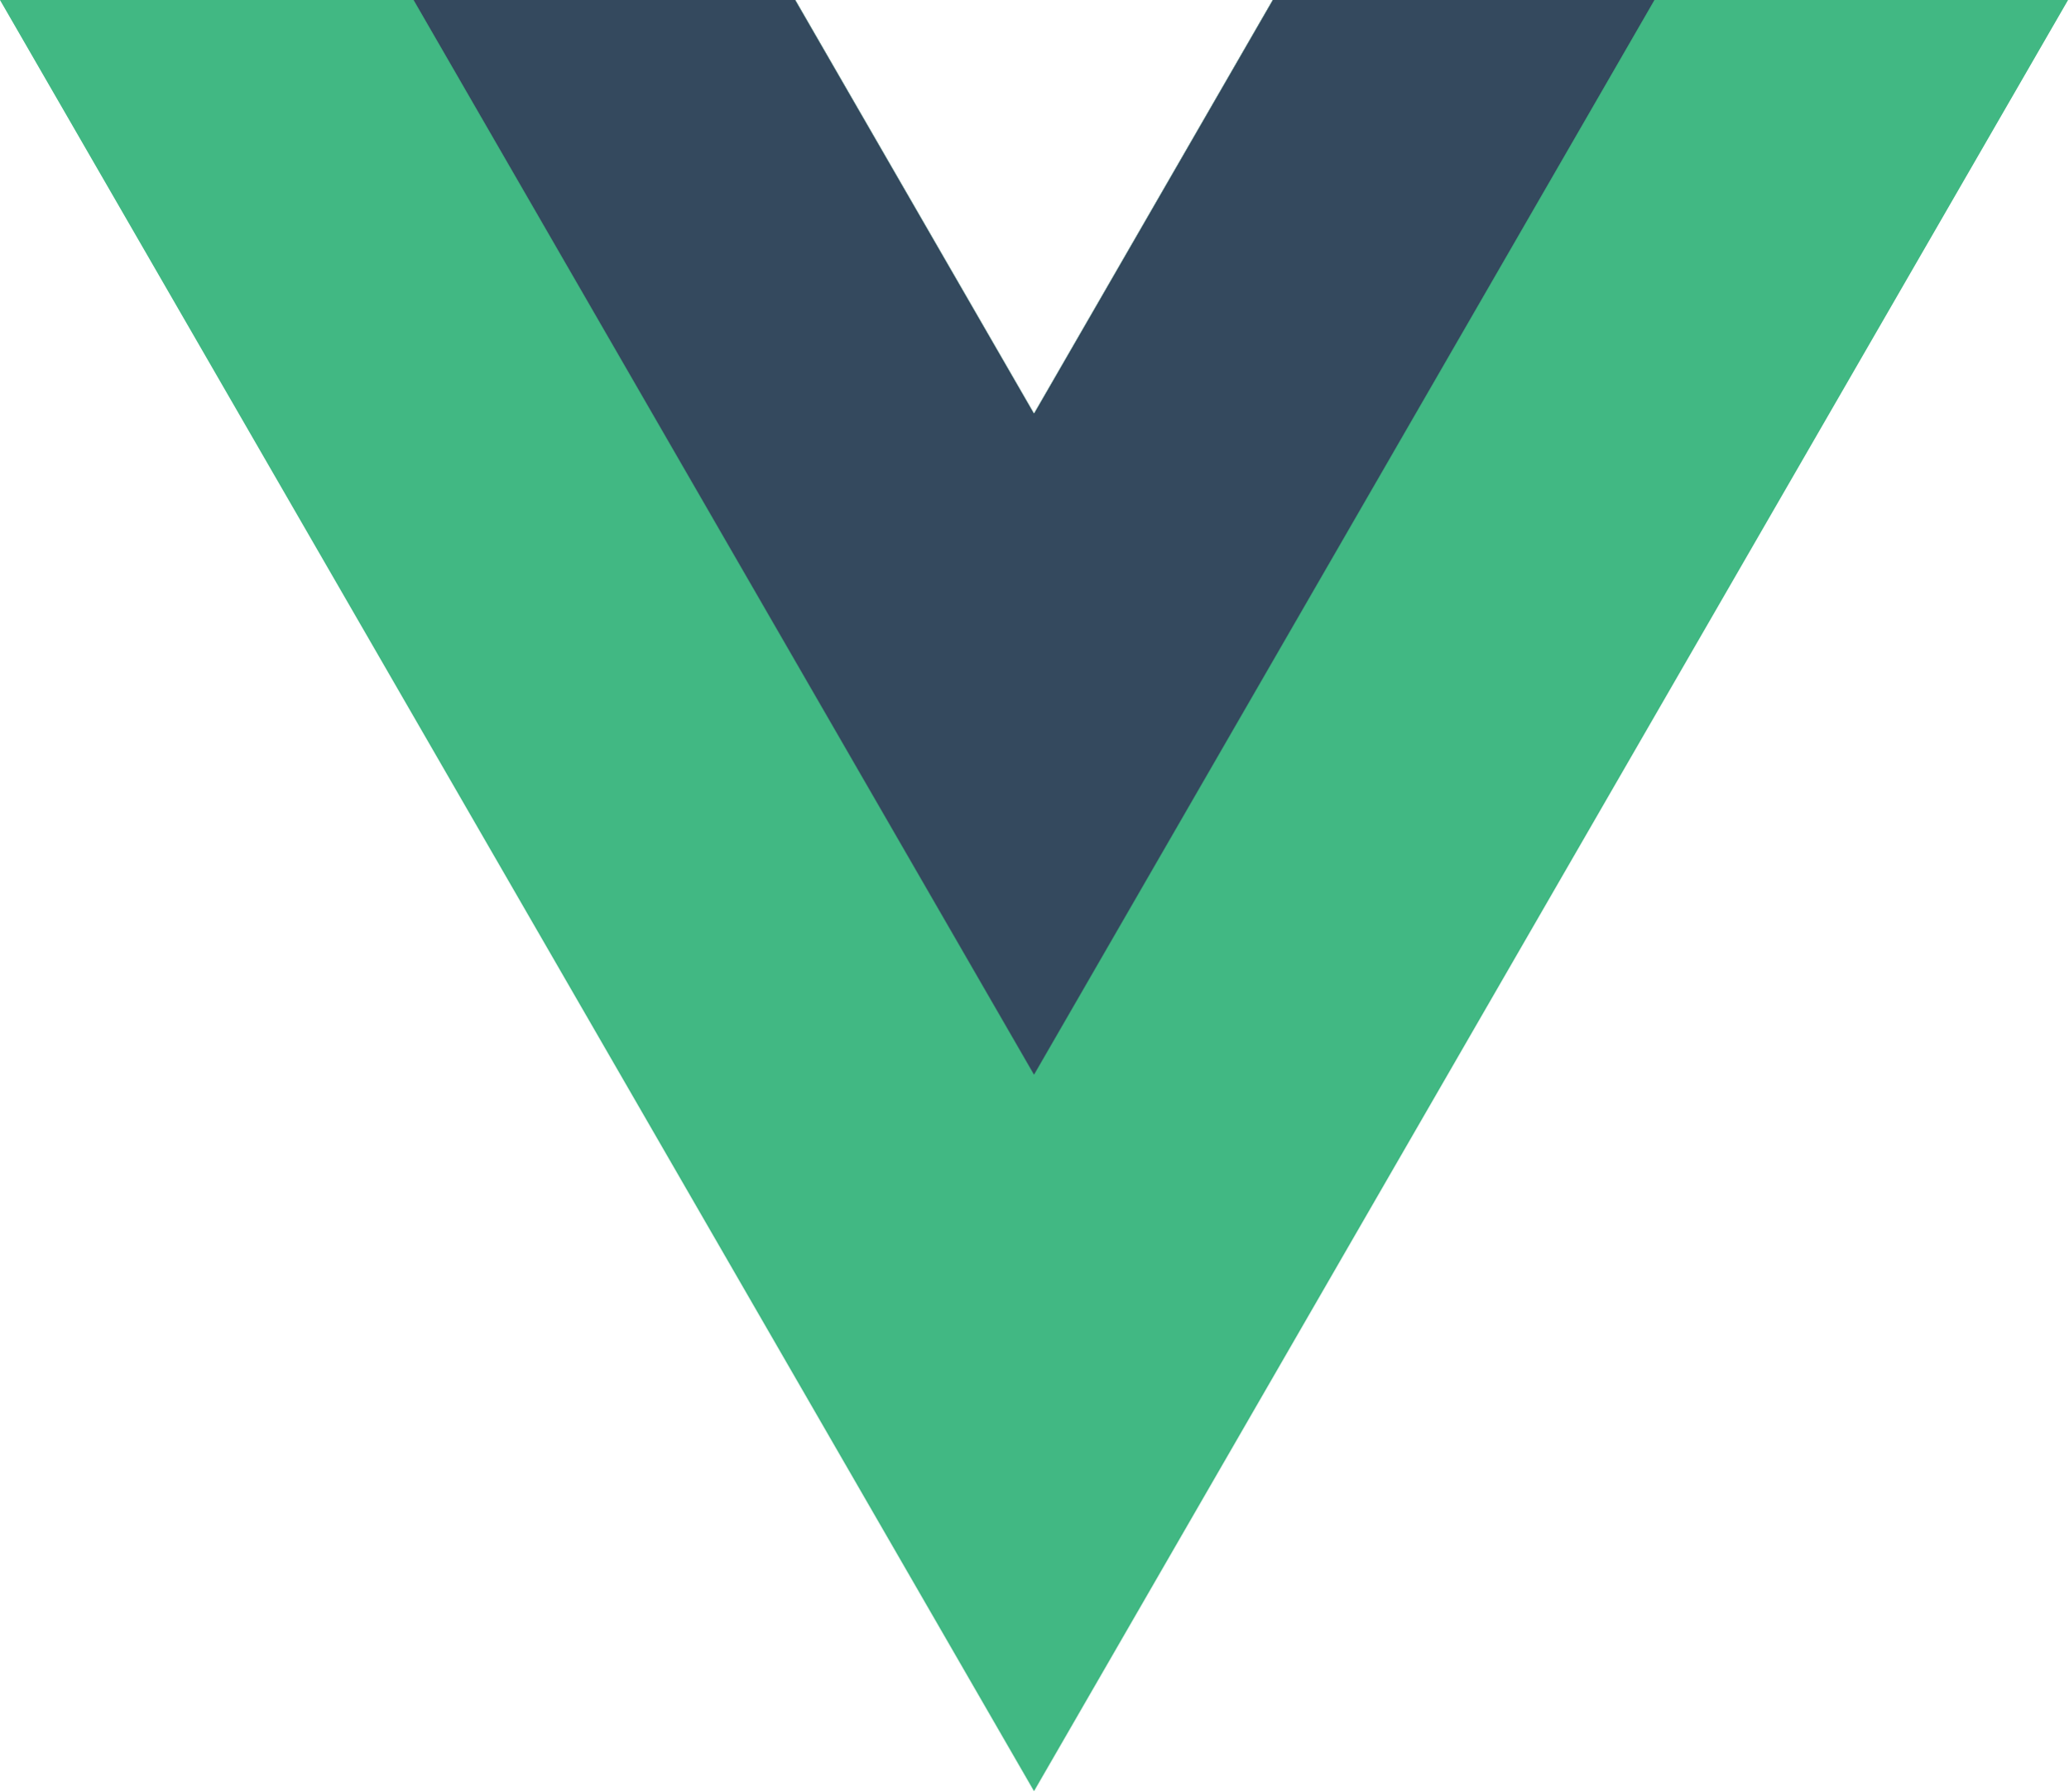
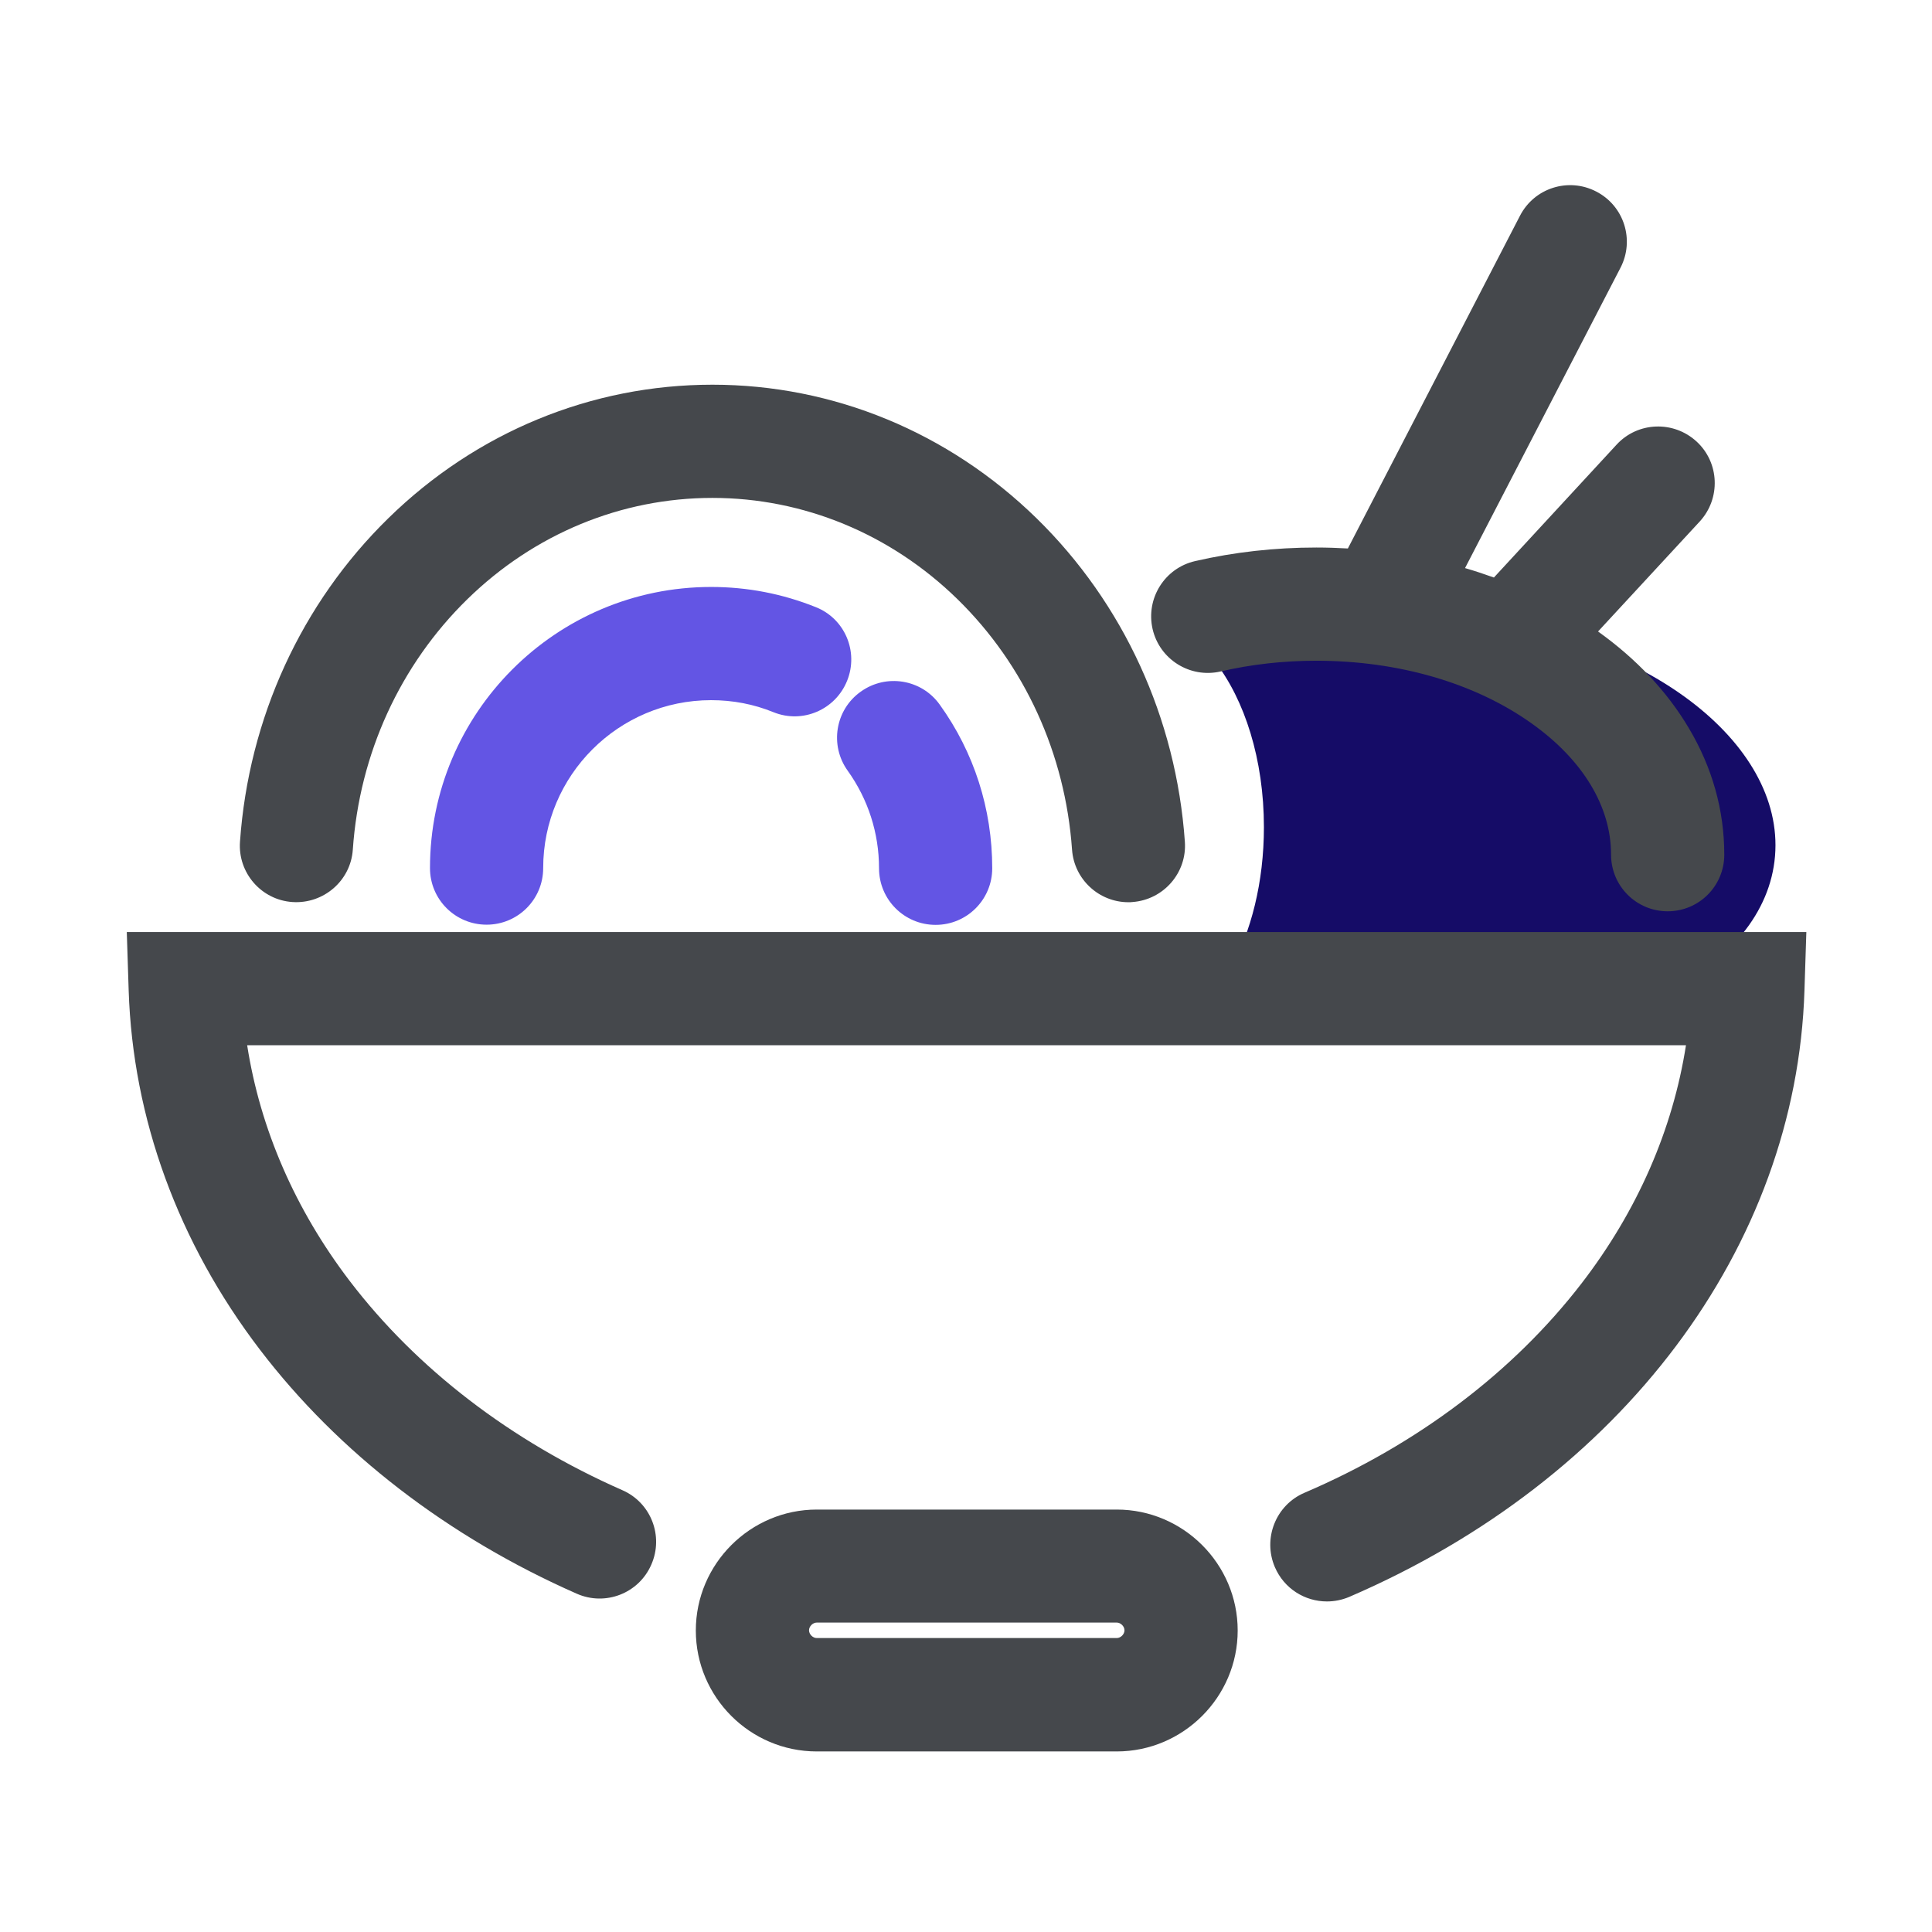
- <svg xmlns="http://www.w3.org/2000/svg" viewBox="0 0 261.76 226.69">
-   <path d="M161.096.001l-30.225 52.351L100.647.001H-.005l130.877 226.688L261.749.001z" fill="#41b883" />
-   <path d="M161.096.001l-30.225 52.351L100.647.001H52.346l78.526 136.01L209.398.001z" fill="#34495e" />
+ <svg xmlns="http://www.w3.org/2000/svg" width="800px" height="800px" viewBox="0 0 1024 1024" class="icon" version="1.1" fill="#000000">
+   <g id="SVGRepo_bgCarrier" stroke-width="0" />
+   <g id="SVGRepo_tracerCarrier" stroke-linecap="round" stroke-linejoin="round" />
+   <g id="SVGRepo_iconCarrier">
+     <path d="M774.8 327.8c-50.6-4.8-97.3 4.3-131 22.7 15.9 20.3 26.1 52.1 26.1 87.9 0 29.2-6.8 55.7-17.9 75.5 28.3 16.9 64.5 28.8 104.6 32.6 96.7 9.2 179.2-32.4 184.2-92.8s-69.3-116.7-166-125.9z" fill="#150C67" />
+     <path d="M67.2 494l1 31c2.2 67.7 26.2 133.6 69.6 190.4 41.6 54.5 99.6 99.2 167.9 129.3 15.2 6.7 32.9-0.2 39.5-15.4 6.7-15.2-0.2-32.9-15.4-39.5-59-26-108.9-64.3-144.4-110.8-29-38-47.5-80.7-54.4-125h762.6c-7 44.8-25.8 87.9-55.4 126.3-36.1 46.8-86.8 85.2-146.8 110.9-15.2 6.5-22.2 24.2-15.7 39.4 4.9 11.4 15.9 18.2 27.6 18.2 4 0 8-0.8 11.8-2.4 144.5-62.2 237-185.3 241.3-321.4l1-31H67.2z" fill="#45484C" />
+     <path d="M591.9 800.1h-159c-35.2 0-64.1 28.8-64.1 64.1s28.8 64.1 64.1 64.1h159c35.2 0 64.1-28.8 64.1-64.1s-28.9-64.1-64.1-64.1z m0 68.1h-159c-2.1 0-4.1-2-4.1-4.1s2-4.1 4.1-4.1h159c2.1 0 4.1 2 4.1 4.1s-2 4.1-4.1 4.1z" fill="#45484C" />
+     <path d="M498.1 373.5c-9.6-13.5-28.4-16.6-41.9-6.9-13.5 9.6-16.6 28.4-6.9 41.9 10.8 15.1 16.6 33 16.6 51.7 0 16.6 13.4 30 30 30s30-13.4 30-30c0-31.4-9.6-61.4-27.8-86.7zM432.4 321.8c-17.7-7.1-36.3-10.7-55.5-10.7-82.2 0-149 66.8-149 149 0 16.6 13.4 30 30 30s30-13.4 30-30c0-49.1 39.9-89 89-89 11.5 0 22.6 2.1 33.1 6.4 15.4 6.2 32.8-1.3 39-16.7 6.2-15.4-1.2-32.9-16.6-39z" fill="#6355E4" />
+     <path d="M549.4 274.7c-46.7-45.6-107.7-70.8-171.8-70.8-64.1 0-125.1 25.1-171.8 70.8-46.1 45.1-74 106-78.6 171.4-1.2 16.5 11.3 30.9 27.8 32 16.5 1.1 30.9-11.3 32-27.8 3.5-50.8 25.1-97.9 60.7-132.7 35.4-34.6 81.5-53.7 129.9-53.7 48.3 0 94.5 19.1 129.9 53.7 35.6 34.8 57.1 81.9 60.7 132.7 1.1 15.8 14.3 27.9 29.9 27.9 0.7 0 1.4 0 2.1-0.1 16.5-1.2 29-15.5 27.8-32-4.6-65.4-32.5-126.3-78.6-171.4zM895.1 385.9c-11.5-19.4-27.7-36.6-48.1-51.2l53.9-58.3c11.2-12.2 10.5-31.2-1.7-42.4s-31.2-10.5-42.4 1.7l-65 70.4c-5-1.8-10.1-3.5-15.3-5l82.4-159.2c7.6-14.7 1.9-32.8-12.9-40.4-14.7-7.6-32.8-1.9-40.4 12.9l-91.2 176.3c-5.5-0.3-11.1-0.5-16.7-0.5-21.9 0-43.5 2.4-64.3 7.2-16.1 3.7-26.2 19.8-22.5 36 3.7 16.1 19.8 26.2 36 22.5 16.3-3.8 33.4-5.7 50.7-5.7 43.6 0 84.2 11.8 114.3 33.3 27.1 19.3 42 44 42 69.5 0 16.6 13.4 30 30 30s30-13.4 30-30c0-23.5-6.3-46.1-18.8-67.1z" fill="#45484C" />
+   </g>
</svg>
